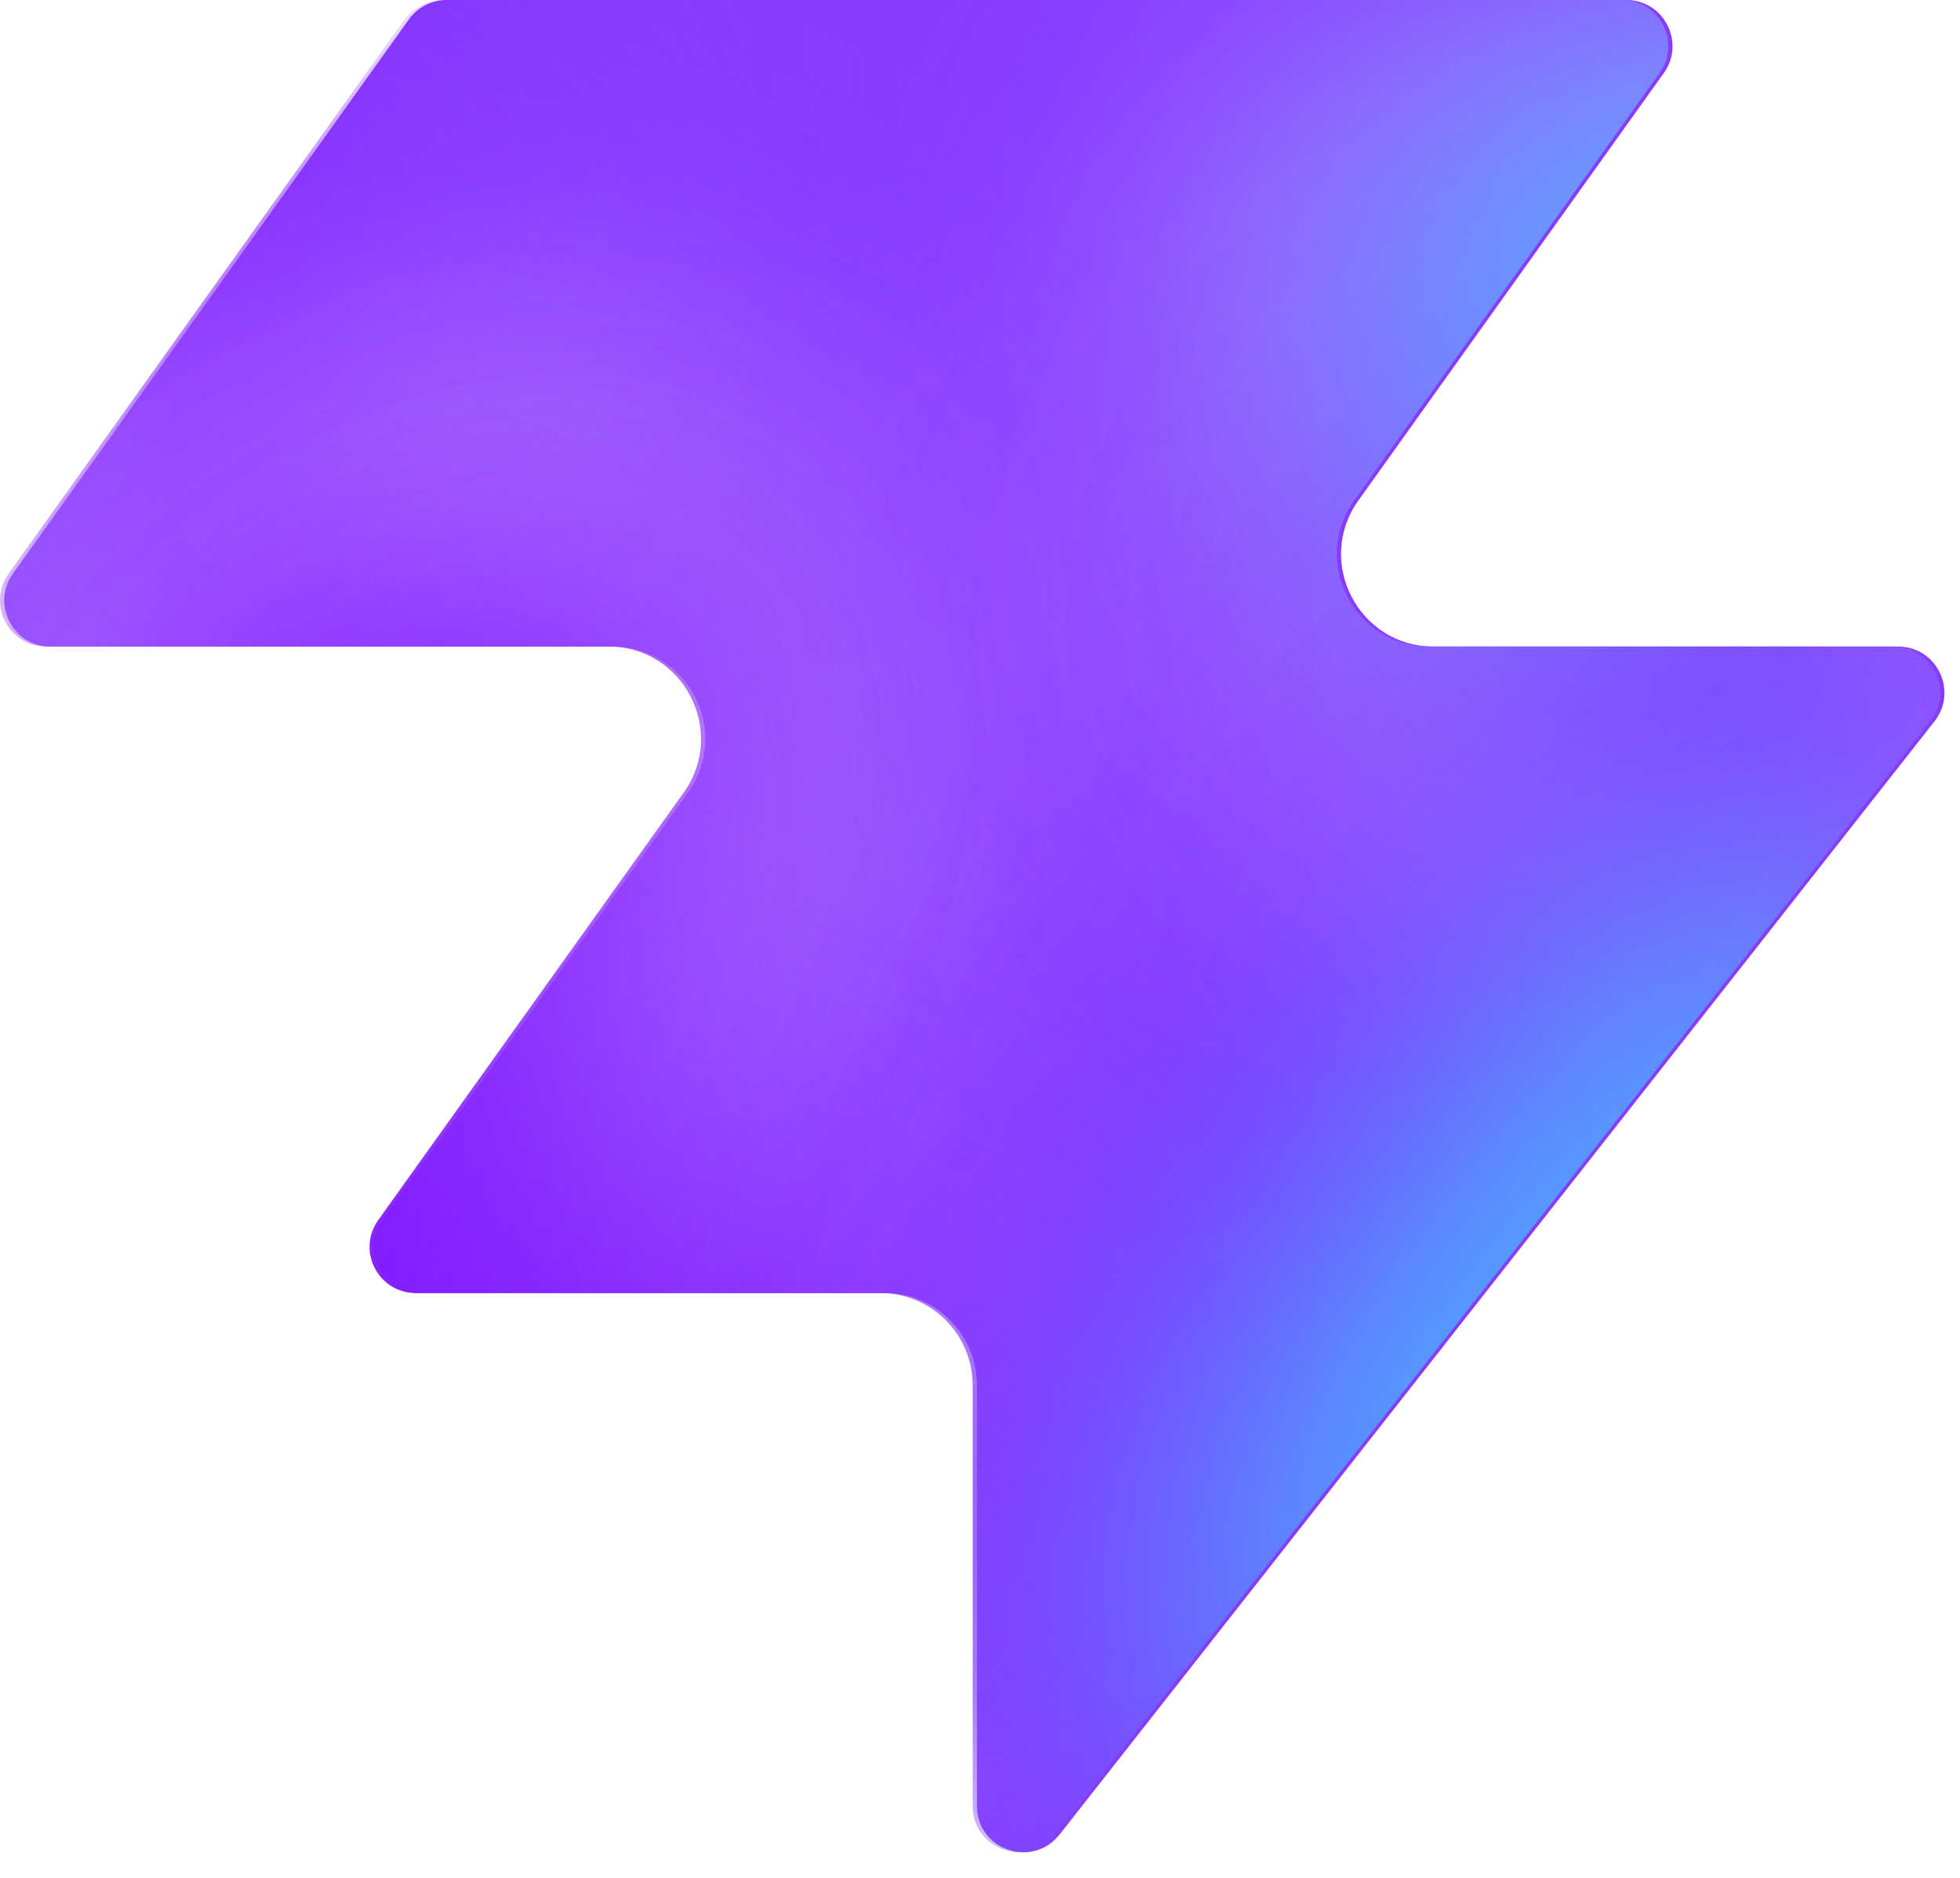
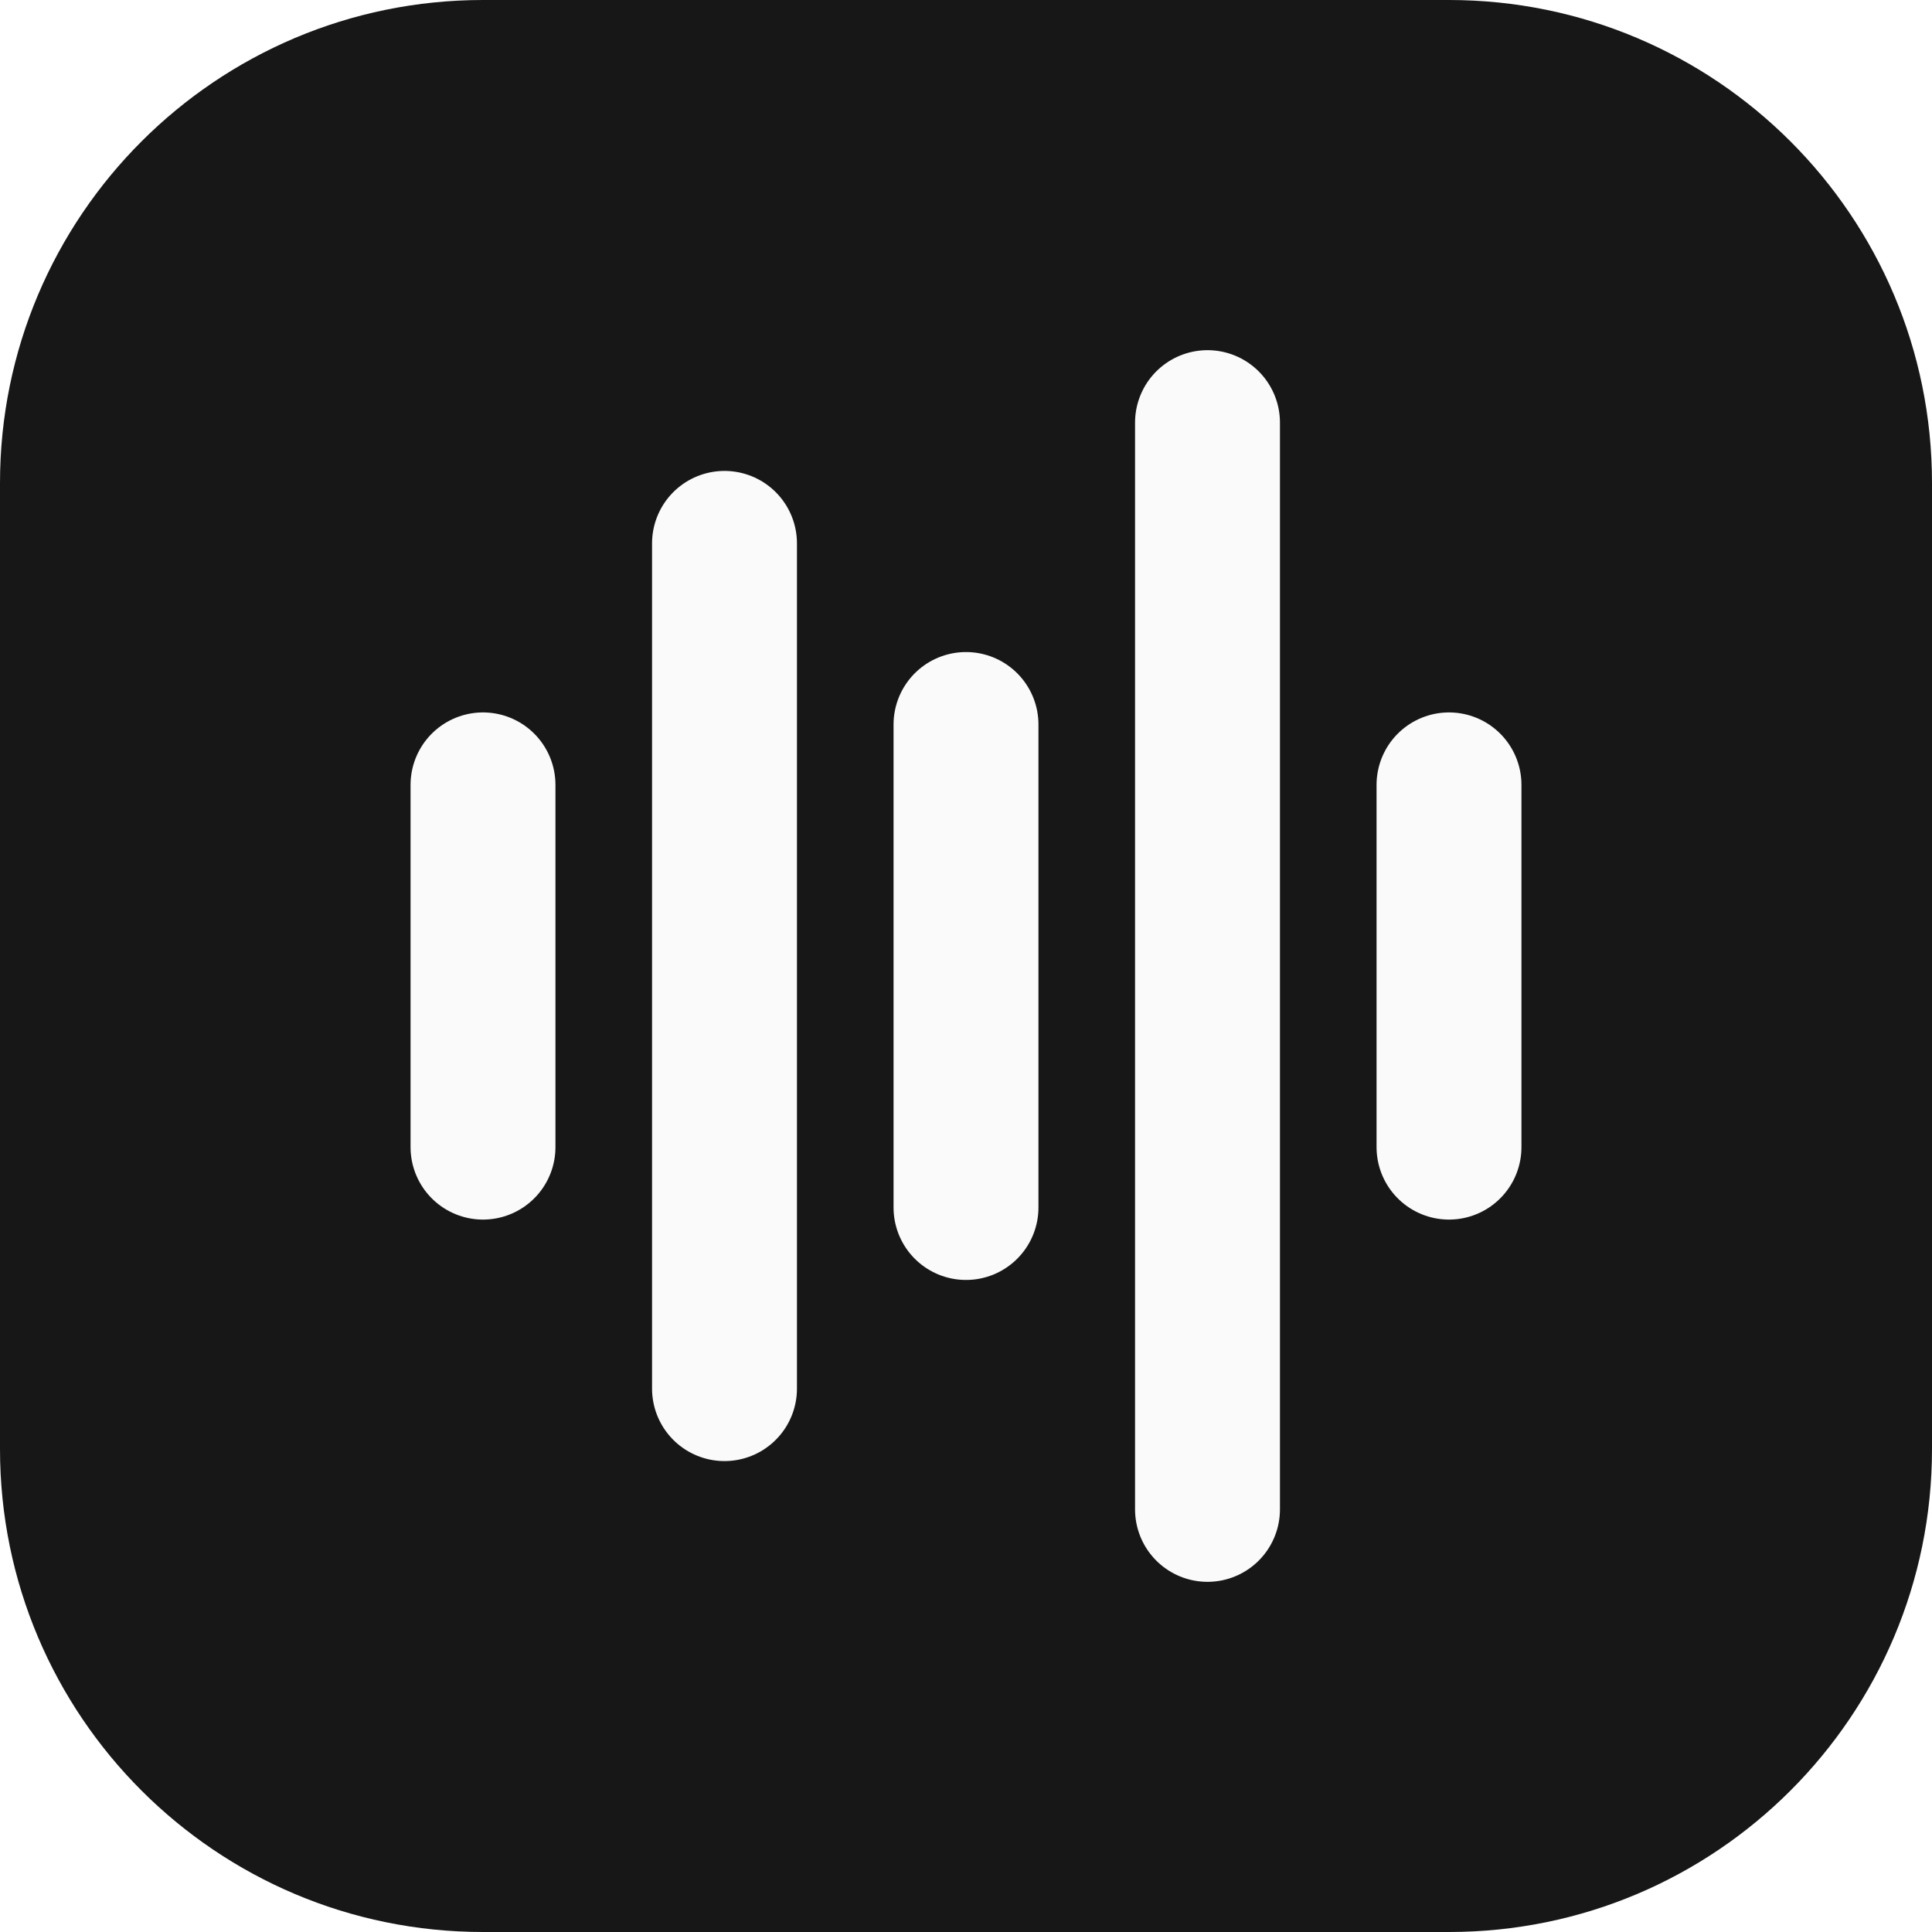
- <svg xmlns="http://www.w3.org/2000/svg" width="48" height="46" fill="none" viewBox="0 0 48 46">
-   <path fill="#863bff" d="M25.946 44.938c-.664.845-2.021.375-2.021-.698V33.937a2.26 2.26 0 0 0-2.262-2.262H10.287c-.92 0-1.456-1.04-.92-1.788l7.48-10.471c1.07-1.497 0-3.578-1.842-3.578H1.237c-.92 0-1.456-1.04-.92-1.788L10.013.474c.214-.297.556-.474.92-.474h28.894c.92 0 1.456 1.04.92 1.788l-7.48 10.471c-1.07 1.498 0 3.579 1.842 3.579h11.377c.943 0 1.473 1.088.89 1.83L25.947 44.94z" style="fill:#863bff;fill:color(display-p3 .525 .23 1);fill-opacity:1" />
-   <mask id="a" width="48" height="46" x="0" y="0" maskUnits="userSpaceOnUse" style="mask-type:alpha">
-     <path fill="#000" d="M25.842 44.938c-.664.844-2.021.375-2.021-.698V33.937a2.26 2.26 0 0 0-2.262-2.262H10.183c-.92 0-1.456-1.04-.92-1.788l7.48-10.471c1.07-1.498 0-3.579-1.842-3.579H1.133c-.92 0-1.456-1.04-.92-1.787L9.91.473c.214-.297.556-.474.92-.474h28.894c.92 0 1.456 1.04.92 1.788l-7.48 10.471c-1.07 1.498 0 3.578 1.842 3.578h11.377c.943 0 1.473 1.088.89 1.832L25.843 44.94z" style="fill:#000;fill-opacity:1" />
-   </mask>
-   <g mask="url(#a)">
-     <g filter="url(#b)">
-       <ellipse cx="5.508" cy="14.704" fill="#ede6ff" rx="5.508" ry="14.704" style="fill:#ede6ff;fill:color(display-p3 .927 .903 1);fill-opacity:1" transform="matrix(.00324 1 1 -.00324 -4.47 31.516)" />
-     </g>
-     <g filter="url(#c)">
-       <ellipse cx="10.399" cy="29.851" fill="#ede6ff" rx="10.399" ry="29.851" style="fill:#ede6ff;fill:color(display-p3 .927 .903 1);fill-opacity:1" transform="matrix(.00324 1 1 -.00324 -39.328 7.883)" />
-     </g>
-     <g filter="url(#d)">
-       <ellipse cx="5.508" cy="30.487" fill="#7e14ff" rx="5.508" ry="30.487" style="fill:#7e14ff;fill:color(display-p3 .492 .077 1);fill-opacity:1" transform="rotate(89.814 -25.913 -14.639)scale(1 -1)" />
-     </g>
-     <g filter="url(#e)">
-       <ellipse cx="5.508" cy="30.599" fill="#7e14ff" rx="5.508" ry="30.599" style="fill:#7e14ff;fill:color(display-p3 .492 .077 1);fill-opacity:1" transform="rotate(89.814 -32.644 -3.334)scale(1 -1)" />
-     </g>
-     <g filter="url(#f)">
-       <ellipse cx="5.508" cy="30.599" fill="#7e14ff" rx="5.508" ry="30.599" style="fill:#7e14ff;fill:color(display-p3 .492 .077 1);fill-opacity:1" transform="matrix(.00324 1 1 -.00324 -34.34 30.47)" />
-     </g>
-     <g filter="url(#g)">
-       <ellipse cx="14.072" cy="22.078" fill="#ede6ff" rx="14.072" ry="22.078" style="fill:#ede6ff;fill:color(display-p3 .927 .903 1);fill-opacity:1" transform="rotate(93.35 24.506 48.493)scale(-1 1)" />
-     </g>
-     <g filter="url(#h)">
-       <ellipse cx="3.47" cy="21.501" fill="#7e14ff" rx="3.47" ry="21.501" style="fill:#7e14ff;fill:color(display-p3 .492 .077 1);fill-opacity:1" transform="rotate(89.009 28.708 47.59)scale(-1 1)" />
-     </g>
-     <g filter="url(#i)">
-       <ellipse cx="3.47" cy="21.501" fill="#7e14ff" rx="3.47" ry="21.501" style="fill:#7e14ff;fill:color(display-p3 .492 .077 1);fill-opacity:1" transform="rotate(89.009 28.708 47.59)scale(-1 1)" />
-     </g>
-     <g filter="url(#j)">
-       <ellipse cx=".387" cy="8.972" fill="#7e14ff" rx="4.407" ry="29.108" style="fill:#7e14ff;fill:color(display-p3 .492 .077 1);fill-opacity:1" transform="rotate(39.51 .387 8.972)" />
-     </g>
-     <g filter="url(#k)">
-       <ellipse cx="47.523" cy="-6.092" fill="#7e14ff" rx="4.407" ry="29.108" style="fill:#7e14ff;fill:color(display-p3 .492 .077 1);fill-opacity:1" transform="rotate(37.892 47.523 -6.092)" />
-     </g>
-     <g filter="url(#l)">
-       <ellipse cx="41.412" cy="6.333" fill="#47bfff" rx="5.971" ry="9.665" style="fill:#47bfff;fill:color(display-p3 .28 .748 1);fill-opacity:1" transform="rotate(37.892 41.412 6.333)" />
-     </g>
-     <g filter="url(#m)">
-       <ellipse cx="-1.879" cy="38.332" fill="#7e14ff" rx="4.407" ry="29.108" style="fill:#7e14ff;fill:color(display-p3 .492 .077 1);fill-opacity:1" transform="rotate(37.892 -1.88 38.332)" />
-     </g>
-     <g filter="url(#n)">
-       <ellipse cx="-1.879" cy="38.332" fill="#7e14ff" rx="4.407" ry="29.108" style="fill:#7e14ff;fill:color(display-p3 .492 .077 1);fill-opacity:1" transform="rotate(37.892 -1.88 38.332)" />
-     </g>
-     <g filter="url(#o)">
-       <ellipse cx="35.651" cy="29.907" fill="#7e14ff" rx="4.407" ry="29.108" style="fill:#7e14ff;fill:color(display-p3 .492 .077 1);fill-opacity:1" transform="rotate(37.892 35.651 29.907)" />
-     </g>
-     <g filter="url(#p)">
-       <ellipse cx="38.418" cy="32.4" fill="#47bfff" rx="5.971" ry="15.297" style="fill:#47bfff;fill:color(display-p3 .28 .748 1);fill-opacity:1" transform="rotate(37.892 38.418 32.4)" />
-     </g>
+ <svg xmlns="http://www.w3.org/2000/svg" viewBox="0 0 32 32">
+   <rect width="32" height="32" rx="8" fill="#171717" />
+   <g stroke="#fafafa" stroke-width="2.4" stroke-linecap="round">
+     <path d="M8 13v6" />
+     <path d="M12 9v14" />
+     <path d="M16 12v8" />
+     <path d="M20 7v18" />
+     <path d="M24 13v6" />
  </g>
-   <defs>
-     <filter id="b" width="60.045" height="41.654" x="-19.77" y="16.149" color-interpolation-filters="sRGB" filterUnits="userSpaceOnUse">
-       <feFlood flood-opacity="0" result="BackgroundImageFix" />
-       <feBlend in="SourceGraphic" in2="BackgroundImageFix" result="shape" />
-       <feGaussianBlur result="effect1_foregroundBlur_2002_17158" stdDeviation="7.659" />
-     </filter>
-     <filter id="c" width="90.34" height="51.437" x="-54.613" y="-7.533" color-interpolation-filters="sRGB" filterUnits="userSpaceOnUse">
-       <feFlood flood-opacity="0" result="BackgroundImageFix" />
-       <feBlend in="SourceGraphic" in2="BackgroundImageFix" result="shape" />
-       <feGaussianBlur result="effect1_foregroundBlur_2002_17158" stdDeviation="7.659" />
-     </filter>
-     <filter id="d" width="79.355" height="29.4" x="-49.64" y="2.03" color-interpolation-filters="sRGB" filterUnits="userSpaceOnUse">
-       <feFlood flood-opacity="0" result="BackgroundImageFix" />
-       <feBlend in="SourceGraphic" in2="BackgroundImageFix" result="shape" />
-       <feGaussianBlur result="effect1_foregroundBlur_2002_17158" stdDeviation="4.596" />
-     </filter>
-     <filter id="e" width="79.579" height="29.4" x="-45.045" y="20.029" color-interpolation-filters="sRGB" filterUnits="userSpaceOnUse">
-       <feFlood flood-opacity="0" result="BackgroundImageFix" />
-       <feBlend in="SourceGraphic" in2="BackgroundImageFix" result="shape" />
-       <feGaussianBlur result="effect1_foregroundBlur_2002_17158" stdDeviation="4.596" />
-     </filter>
-     <filter id="f" width="79.579" height="29.4" x="-43.513" y="21.178" color-interpolation-filters="sRGB" filterUnits="userSpaceOnUse">
-       <feFlood flood-opacity="0" result="BackgroundImageFix" />
-       <feBlend in="SourceGraphic" in2="BackgroundImageFix" result="shape" />
-       <feGaussianBlur result="effect1_foregroundBlur_2002_17158" stdDeviation="4.596" />
-     </filter>
-     <filter id="g" width="74.749" height="58.852" x="15.756" y="-17.901" color-interpolation-filters="sRGB" filterUnits="userSpaceOnUse">
-       <feFlood flood-opacity="0" result="BackgroundImageFix" />
-       <feBlend in="SourceGraphic" in2="BackgroundImageFix" result="shape" />
-       <feGaussianBlur result="effect1_foregroundBlur_2002_17158" stdDeviation="7.659" />
-     </filter>
-     <filter id="h" width="61.377" height="25.362" x="23.548" y="2.284" color-interpolation-filters="sRGB" filterUnits="userSpaceOnUse">
-       <feFlood flood-opacity="0" result="BackgroundImageFix" />
-       <feBlend in="SourceGraphic" in2="BackgroundImageFix" result="shape" />
-       <feGaussianBlur result="effect1_foregroundBlur_2002_17158" stdDeviation="4.596" />
-     </filter>
-     <filter id="i" width="61.377" height="25.362" x="23.548" y="2.284" color-interpolation-filters="sRGB" filterUnits="userSpaceOnUse">
-       <feFlood flood-opacity="0" result="BackgroundImageFix" />
-       <feBlend in="SourceGraphic" in2="BackgroundImageFix" result="shape" />
-       <feGaussianBlur result="effect1_foregroundBlur_2002_17158" stdDeviation="4.596" />
-     </filter>
-     <filter id="j" width="56.045" height="63.649" x="-27.636" y="-22.853" color-interpolation-filters="sRGB" filterUnits="userSpaceOnUse">
-       <feFlood flood-opacity="0" result="BackgroundImageFix" />
-       <feBlend in="SourceGraphic" in2="BackgroundImageFix" result="shape" />
-       <feGaussianBlur result="effect1_foregroundBlur_2002_17158" stdDeviation="4.596" />
-     </filter>
-     <filter id="k" width="54.814" height="64.646" x="20.116" y="-38.415" color-interpolation-filters="sRGB" filterUnits="userSpaceOnUse">
-       <feFlood flood-opacity="0" result="BackgroundImageFix" />
-       <feBlend in="SourceGraphic" in2="BackgroundImageFix" result="shape" />
-       <feGaussianBlur result="effect1_foregroundBlur_2002_17158" stdDeviation="4.596" />
-     </filter>
-     <filter id="l" width="33.541" height="35.313" x="24.641" y="-11.323" color-interpolation-filters="sRGB" filterUnits="userSpaceOnUse">
-       <feFlood flood-opacity="0" result="BackgroundImageFix" />
-       <feBlend in="SourceGraphic" in2="BackgroundImageFix" result="shape" />
-       <feGaussianBlur result="effect1_foregroundBlur_2002_17158" stdDeviation="4.596" />
-     </filter>
-     <filter id="m" width="54.814" height="64.646" x="-29.286" y="6.009" color-interpolation-filters="sRGB" filterUnits="userSpaceOnUse">
-       <feFlood flood-opacity="0" result="BackgroundImageFix" />
-       <feBlend in="SourceGraphic" in2="BackgroundImageFix" result="shape" />
-       <feGaussianBlur result="effect1_foregroundBlur_2002_17158" stdDeviation="4.596" />
-     </filter>
-     <filter id="n" width="54.814" height="64.646" x="-29.286" y="6.009" color-interpolation-filters="sRGB" filterUnits="userSpaceOnUse">
-       <feFlood flood-opacity="0" result="BackgroundImageFix" />
-       <feBlend in="SourceGraphic" in2="BackgroundImageFix" result="shape" />
-       <feGaussianBlur result="effect1_foregroundBlur_2002_17158" stdDeviation="4.596" />
-     </filter>
-     <filter id="o" width="54.814" height="64.646" x="8.244" y="-2.416" color-interpolation-filters="sRGB" filterUnits="userSpaceOnUse">
-       <feFlood flood-opacity="0" result="BackgroundImageFix" />
-       <feBlend in="SourceGraphic" in2="BackgroundImageFix" result="shape" />
-       <feGaussianBlur result="effect1_foregroundBlur_2002_17158" stdDeviation="4.596" />
-     </filter>
-     <filter id="p" width="39.409" height="43.623" x="18.713" y="10.588" color-interpolation-filters="sRGB" filterUnits="userSpaceOnUse">
-       <feFlood flood-opacity="0" result="BackgroundImageFix" />
-       <feBlend in="SourceGraphic" in2="BackgroundImageFix" result="shape" />
-       <feGaussianBlur result="effect1_foregroundBlur_2002_17158" stdDeviation="4.596" />
-     </filter>
-   </defs>
</svg>
